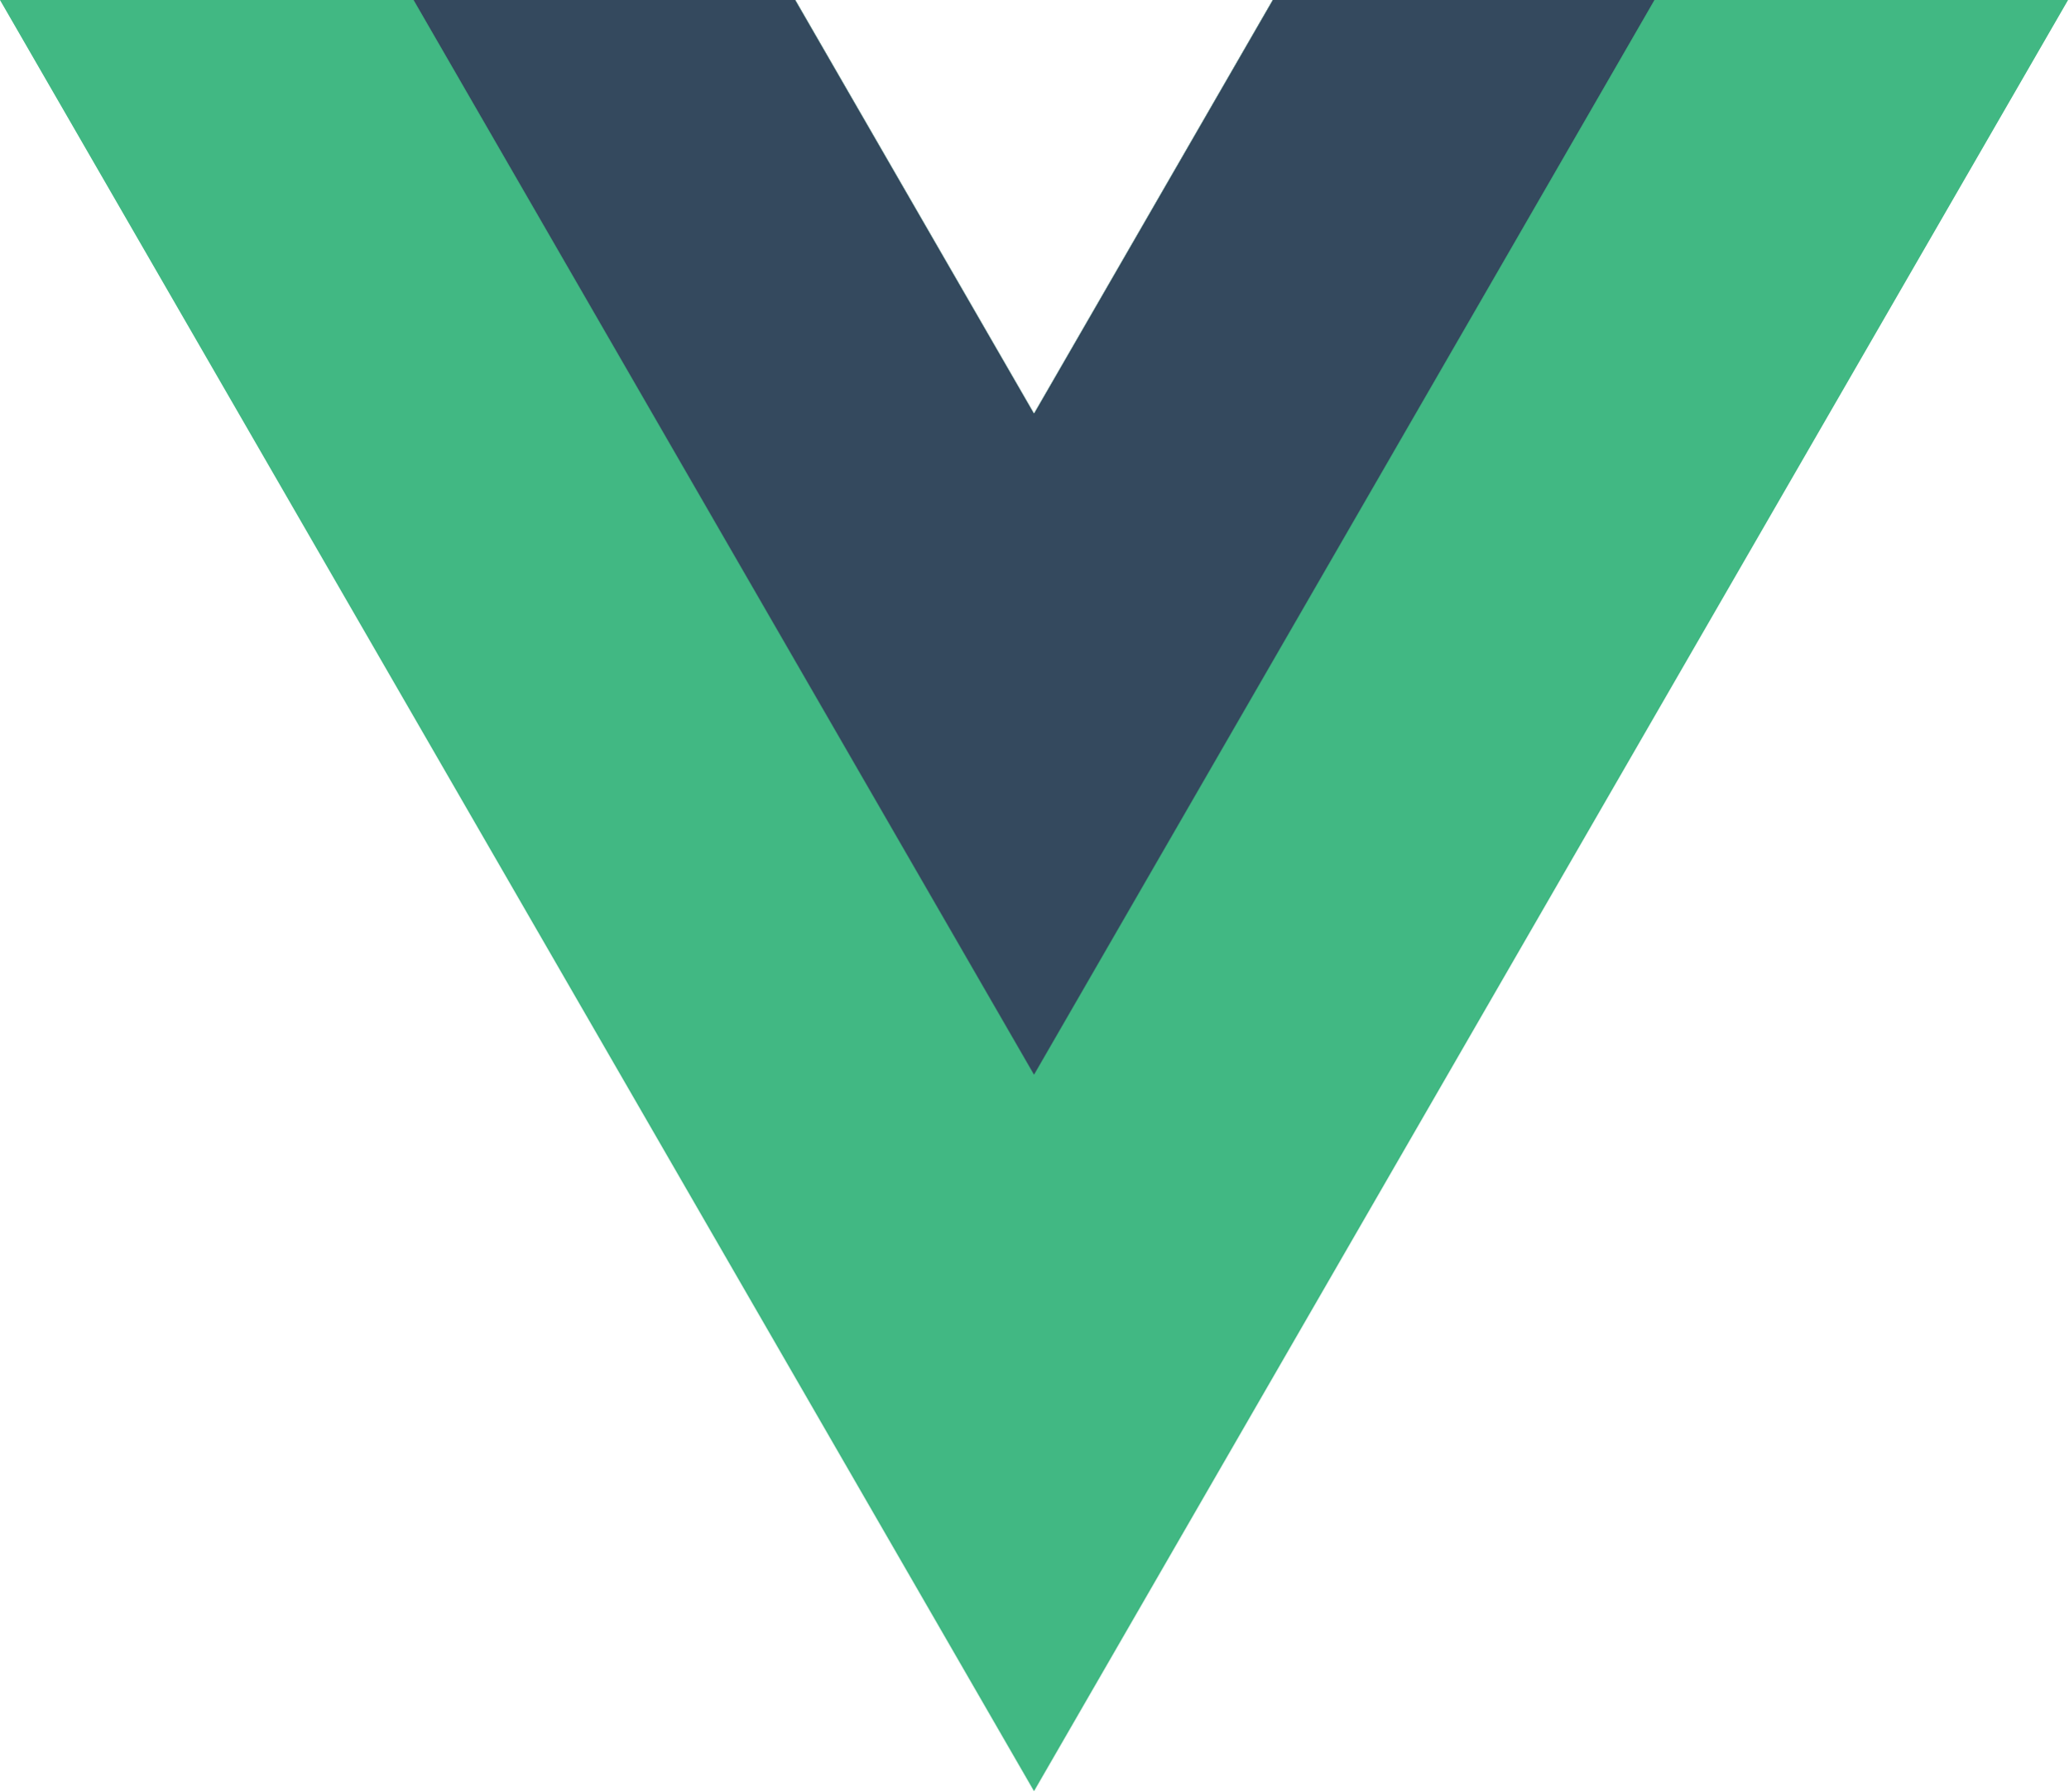
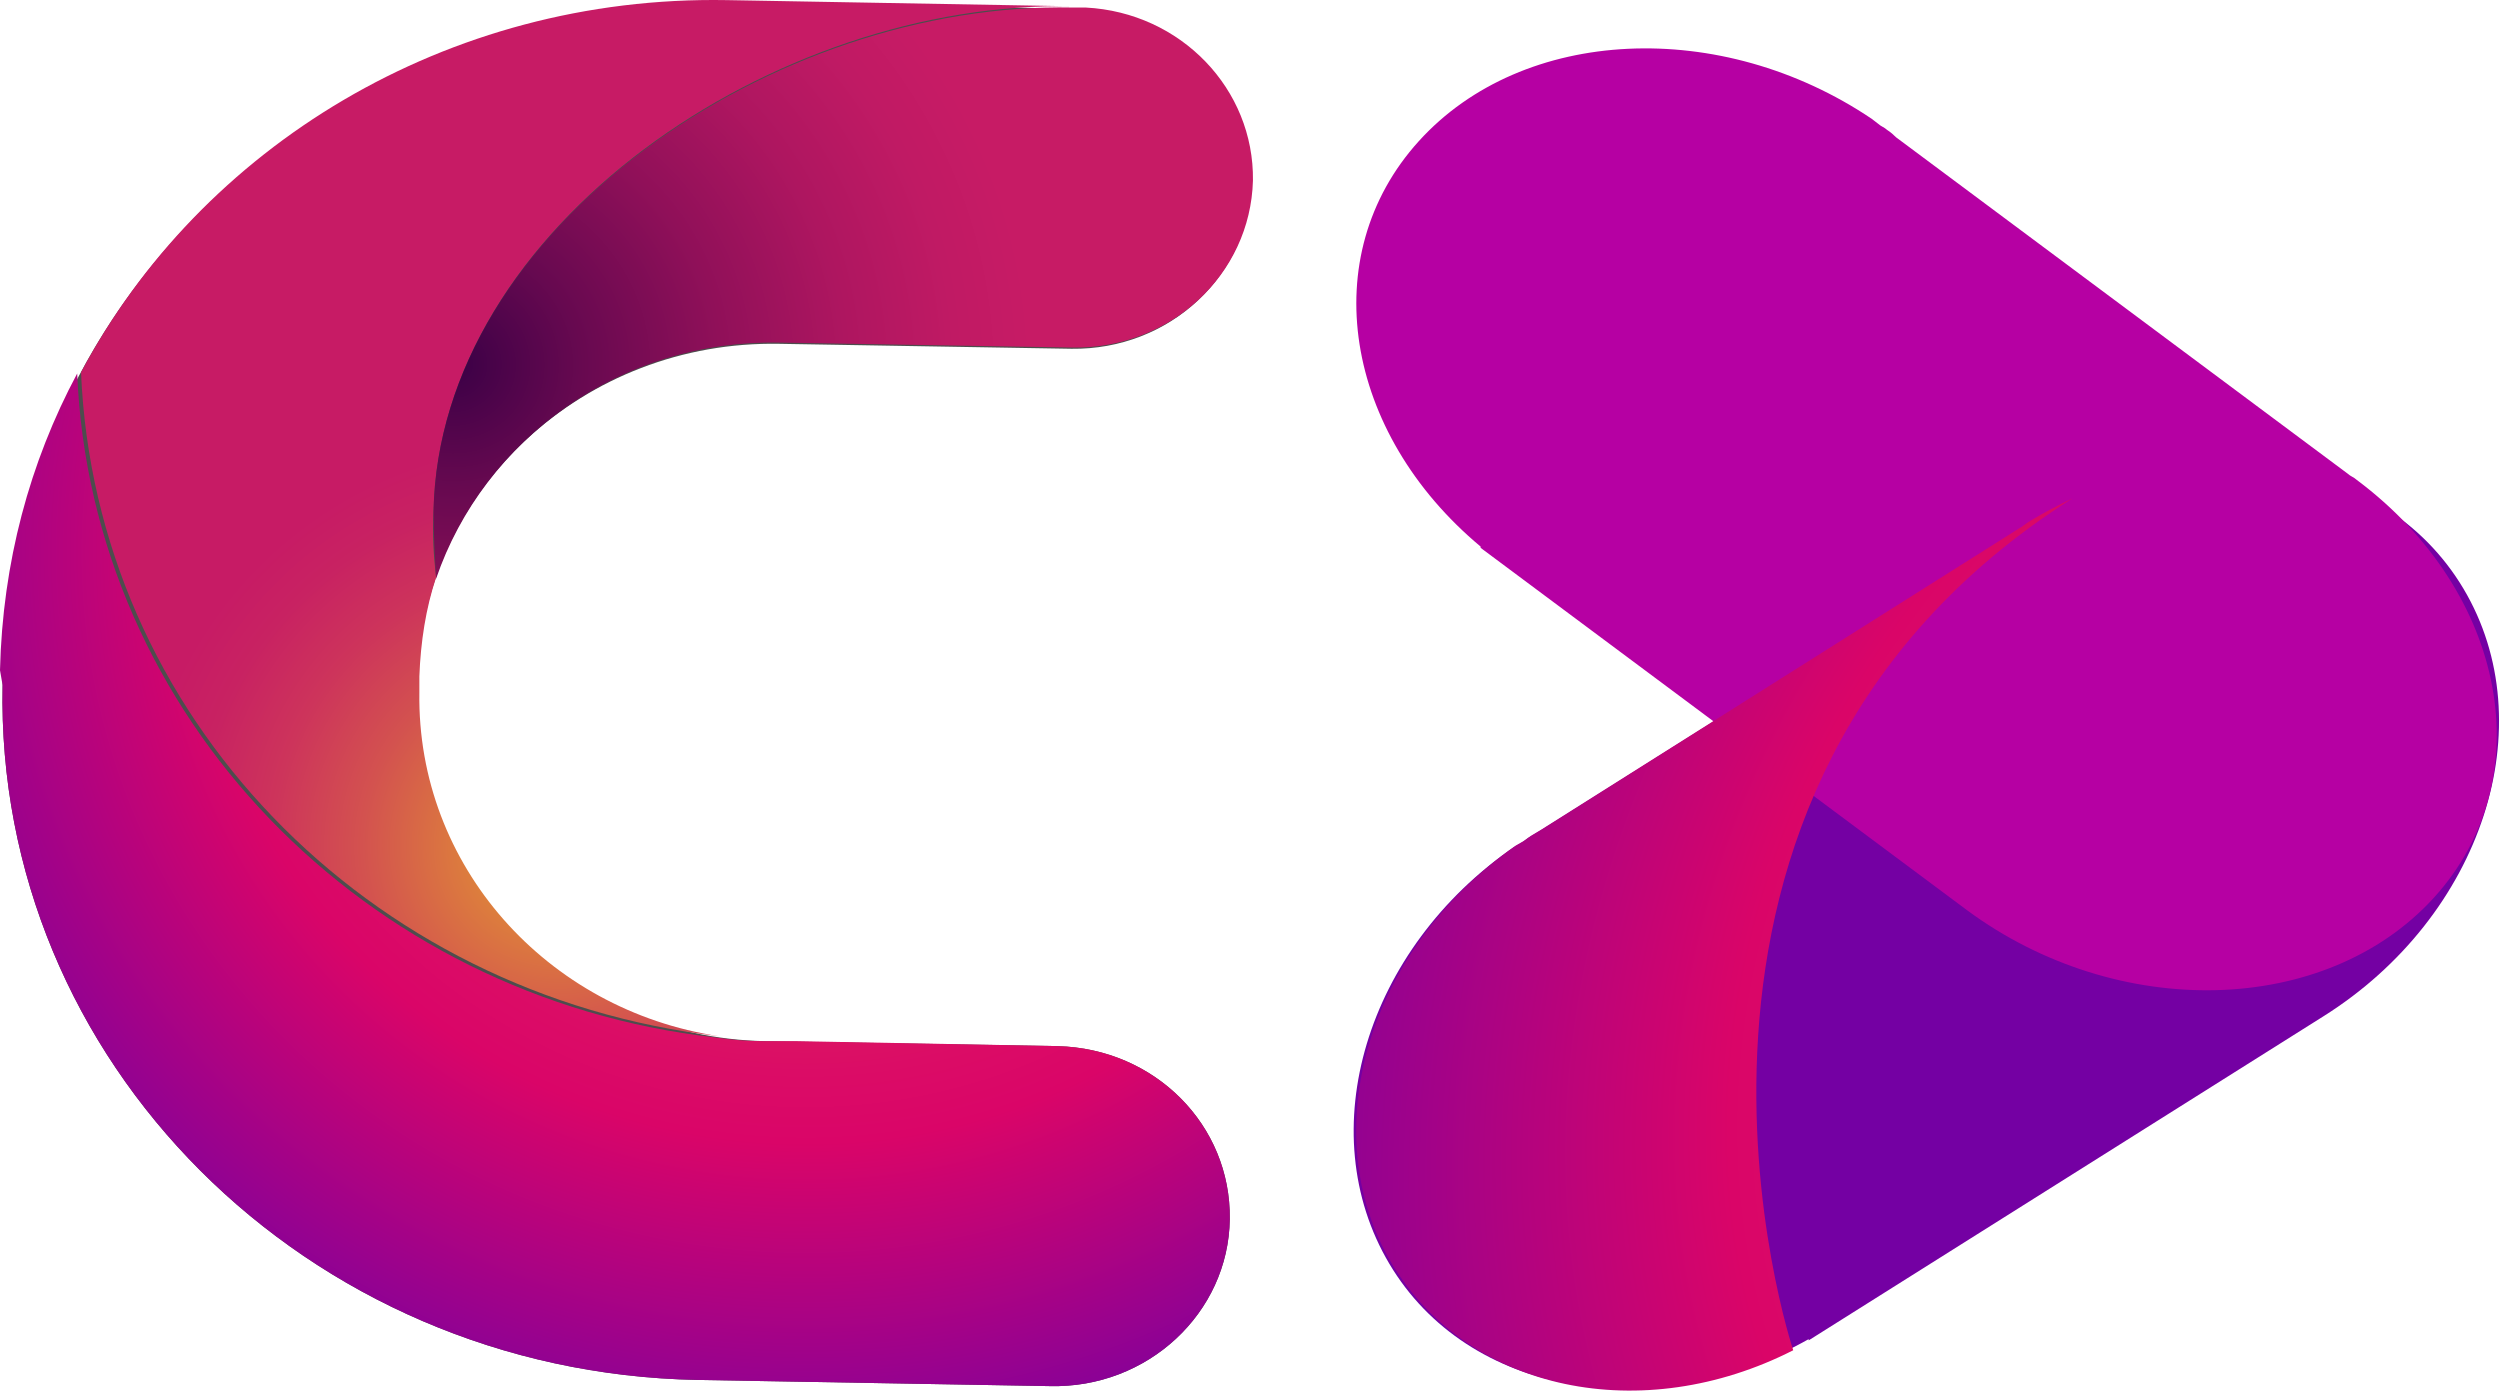
- <svg xmlns="http://www.w3.org/2000/svg" viewBox="0 0 261.76 226.69">
-   <path d="M161.096.001l-30.225 52.351L100.647.001H-.005l130.877 226.688L261.749.001z" fill="#41b883" />
-   <path d="M161.096.001l-30.225 52.351L100.647.001H52.346l78.526 136.01L209.398.001z" fill="#34495e" />
+ <svg xmlns="http://www.w3.org/2000/svg" width="1580" height="879" viewBox="0 0 1580 879" fill="none">
+   <path d="M1.626 432.97C-3.252 670.515 193.494 867.428 440.646 872.117L663.408 876.024C725.196 877.586 776.415 829.921 777.228 770.535C778.041 711.148 730.074 662.701 668.286 661.139L483.735 658.013C360.159 655.669 261.786 557.212 264.225 438.44V428.281C266.664 309.509 369.102 214.959 492.678 217.303L677.229 220.429C739.017 221.21 789.423 174.326 791.049 114.94C792.675 55.554 743.082 6.325 681.294 5.544L458.532 1.637C211.38 -3.051 6.504 186.048 1.626 423.593V432.97Z" fill="#4D4D4D" />
+   <path d="M878.04 798.665C927.633 882.274 1044.7 901.81 1143.08 846.33V847.112L1468.28 642.385C1569.09 579.091 1608.11 457.974 1556.89 372.02C1505.68 286.066 1382.1 267.313 1281.29 330.606C1278.85 332.169 1277.22 333.732 1275.6 334.513L973.161 525.175C970.722 526.737 969.096 527.519 966.657 529.082C964.218 530.644 962.592 532.207 960.966 532.989L956.901 535.333C863.406 599.408 828.447 715.055 878.04 798.665Z" fill="#7400A3" />
+   <path d="M1.626 432.97C-3.252 670.516 193.494 867.428 440.646 872.117L663.408 876.024C725.196 877.587 776.415 829.921 777.228 770.535C778.041 711.148 730.074 662.702 668.286 661.139L504.06 658.013C502.434 658.013 500.808 658.013 498.369 658.013C496.743 658.013 495.117 658.013 492.678 658.013H482.922C472.353 658.013 462.597 657.232 452.028 655.669C230.079 630.664 57.723 452.505 48.78 236.057C18.699 292.318 1.626 355.611 0 423.593L1.626 432.97Z" fill="url(#paint0_radial_704_15)" />
+   <path d="M454.467 654.887C345.525 638.478 263.412 547.054 265.038 437.658V427.5C265.851 405.621 269.103 384.523 275.607 364.988C273.981 350.923 273.168 337.639 273.981 322.792C278.046 142.289 490.239 0.074 678.042 3.981L459.345 0.074C282.111 -3.052 126.828 93.061 51.219 235.275C60.162 451.723 231.705 629.101 454.467 654.887Z" fill="url(#paint1_radial_704_15)" />
+   <path d="M493.491 216.522L678.042 219.648C739.83 220.429 790.236 173.545 791.862 114.159C792.675 56.335 746.334 7.888 686.172 4.763C683.733 4.763 681.294 4.763 678.042 4.763C490.239 0.856 277.233 143.07 273.981 323.574C273.981 337.639 274.794 351.704 275.607 365.769C305.688 277.471 392.679 214.178 493.491 216.522Z" fill="url(#paint2_radial_704_15)" />
+   <path d="M896.739 89.154C830.886 161.824 849.585 273.564 935.763 345.453V346.234L1243.08 575.184C1338.2 645.51 1469.9 642.385 1538.2 567.37C1606.49 492.356 1584.54 374.365 1489.42 303.257C1487.79 301.694 1485.35 300.913 1483.73 299.35L1198.36 86.809C1196.74 85.247 1195.11 83.684 1192.67 82.121C1191.05 80.558 1188.61 79.777 1186.98 78.214L1182.92 75.088C1087.79 11.014 962.592 16.483 896.739 89.154Z" fill="#B600A3" />
+   <path d="M1133.32 853.363C1133.32 853.363 1015.44 501.733 1309.74 314.979C1299.99 319.667 1291.04 324.355 1282.1 329.825C1279.66 331.388 1278.04 332.951 1276.41 333.732L973.974 524.394C971.535 525.957 969.909 526.738 967.47 528.301C965.031 529.864 963.405 531.426 961.779 532.208L957.714 534.552C865.032 599.408 830.073 715.055 879.666 798.665C928.446 879.931 1038.2 901.81 1133.32 853.363Z" fill="url(#paint3_radial_704_15)" />
+   <defs>
+     <radialGradient id="paint0_radial_704_15" cx="0" cy="0" r="1" gradientUnits="userSpaceOnUse" gradientTransform="translate(510.28 349.519) rotate(-178.915) scale(707.122 679.658)">
+       <stop stop-color="#EAA92B" />
+       <stop offset="0.032" stop-color="#E99B30" />
+       <stop offset="0.161" stop-color="#E36644" />
+       <stop offset="0.282" stop-color="#DF3C54" />
+       <stop offset="0.391" stop-color="#DC1E5F" />
+       <stop offset="0.483" stop-color="#DB0C66" />
+       <stop offset="0.549" stop-color="#DA0568" />
+       <stop offset="0.892" stop-color="#7400A3" />
+       <stop offset="1" stop-color="#760CA5" />
+     </radialGradient>
+     <radialGradient id="paint1_radial_704_15" cx="0" cy="0" r="1" gradientUnits="userSpaceOnUse" gradientTransform="translate(353.502 534.815) rotate(-178.915) scale(381.549 366.73)">
+       <stop stop-color="#E7AB2B" />
+       <stop offset="0.163" stop-color="#DC7B3E" />
+       <stop offset="0.329" stop-color="#D3524F" />
+       <stop offset="0.479" stop-color="#CD345B" />
+       <stop offset="0.608" stop-color="#C82262" />
+       <stop offset="0.7" stop-color="#C71B65" />
+     </radialGradient>
+     <radialGradient id="paint2_radial_704_15" cx="0" cy="0" r="1" gradientUnits="userSpaceOnUse" gradientTransform="translate(284.761 231.366) rotate(-178.915) scale(525.051 504.658)">
+       <stop stop-color="#3A0046" />
+       <stop offset="0.155" stop-color="#670950" />
+       <stop offset="0.324" stop-color="#901059" />
+       <stop offset="0.476" stop-color="#AE1660" />
+       <stop offset="0.607" stop-color="#C01A64" />
+       <stop offset="0.7" stop-color="#C71B65" />
+     </radialGradient>
+     <radialGradient id="paint3_radial_704_15" cx="0" cy="0" r="1" gradientUnits="userSpaceOnUse" gradientTransform="translate(1648.48 639.963) rotate(147.806) scale(1054.43 896.308)">
+       <stop stop-color="#EAA92B" />
+       <stop offset="0.032" stop-color="#E99B30" />
+       <stop offset="0.161" stop-color="#E36644" />
+       <stop offset="0.282" stop-color="#DF3C54" />
+       <stop offset="0.391" stop-color="#DC1E5F" />
+       <stop offset="0.483" stop-color="#DB0C66" />
+       <stop offset="0.549" stop-color="#DA0568" />
+       <stop offset="0.892" stop-color="#7400A3" />
+       <stop offset="1" stop-color="#760CA5" />
+     </radialGradient>
+   </defs>
</svg>
